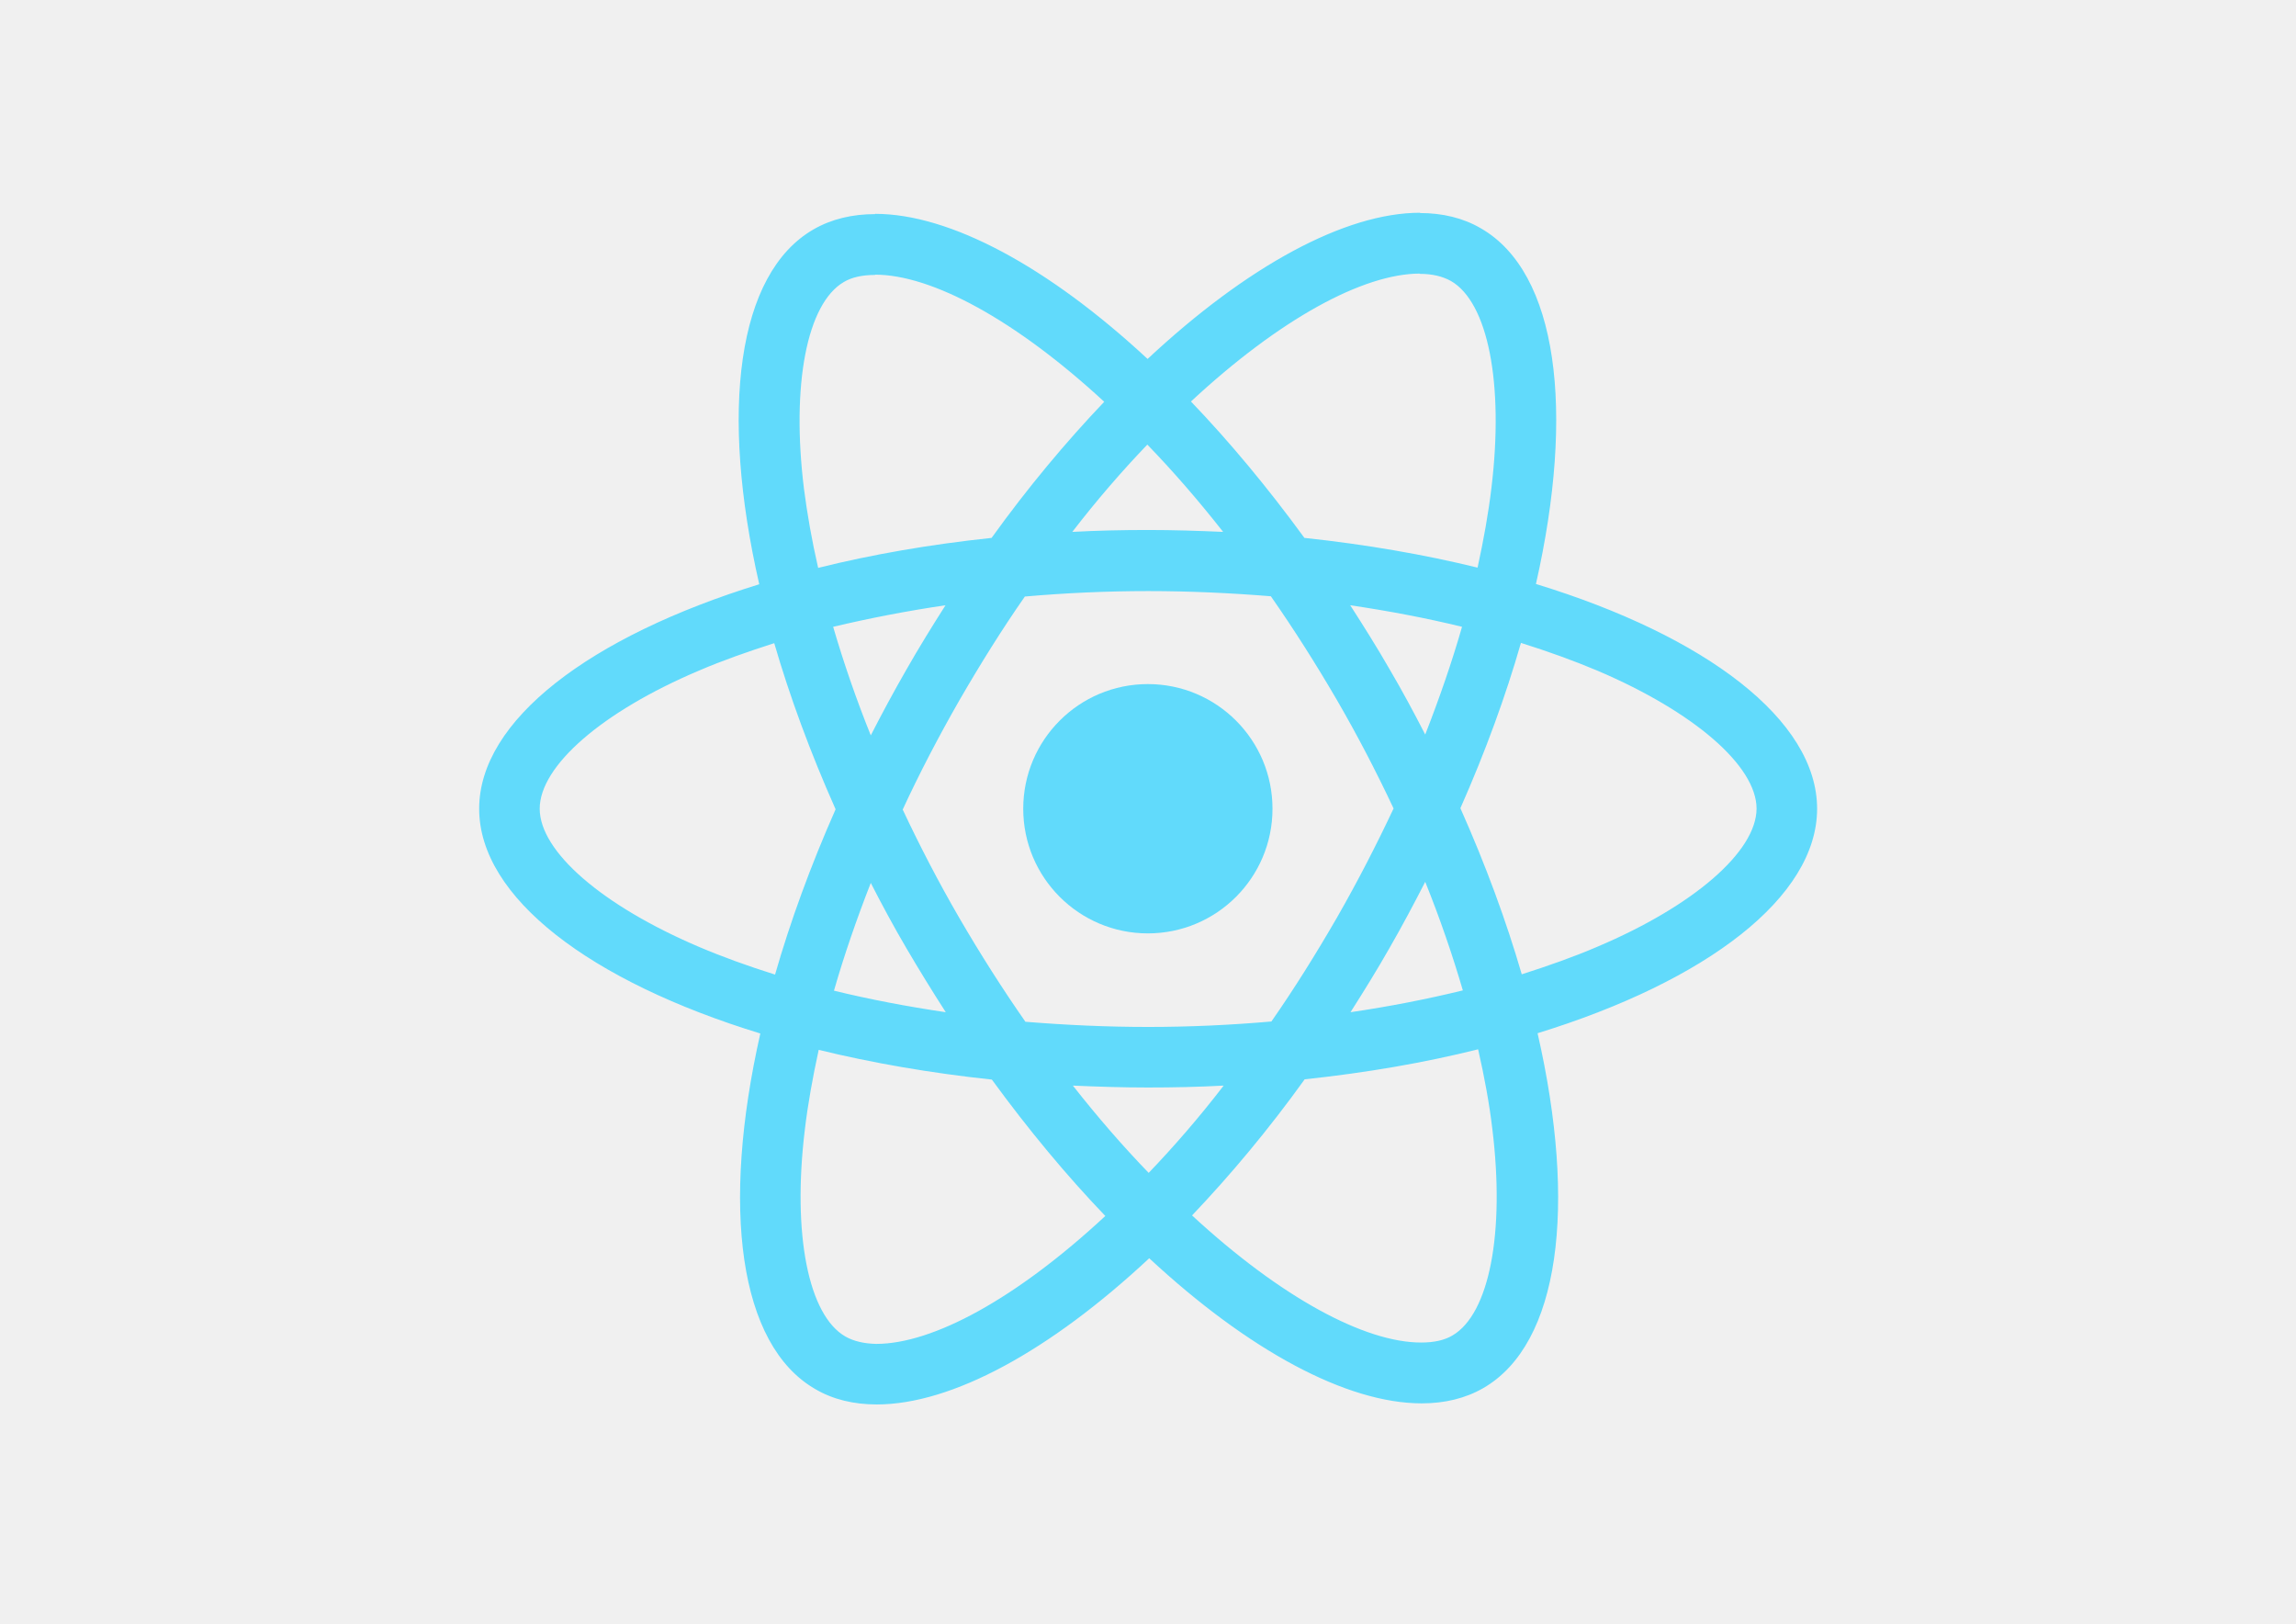
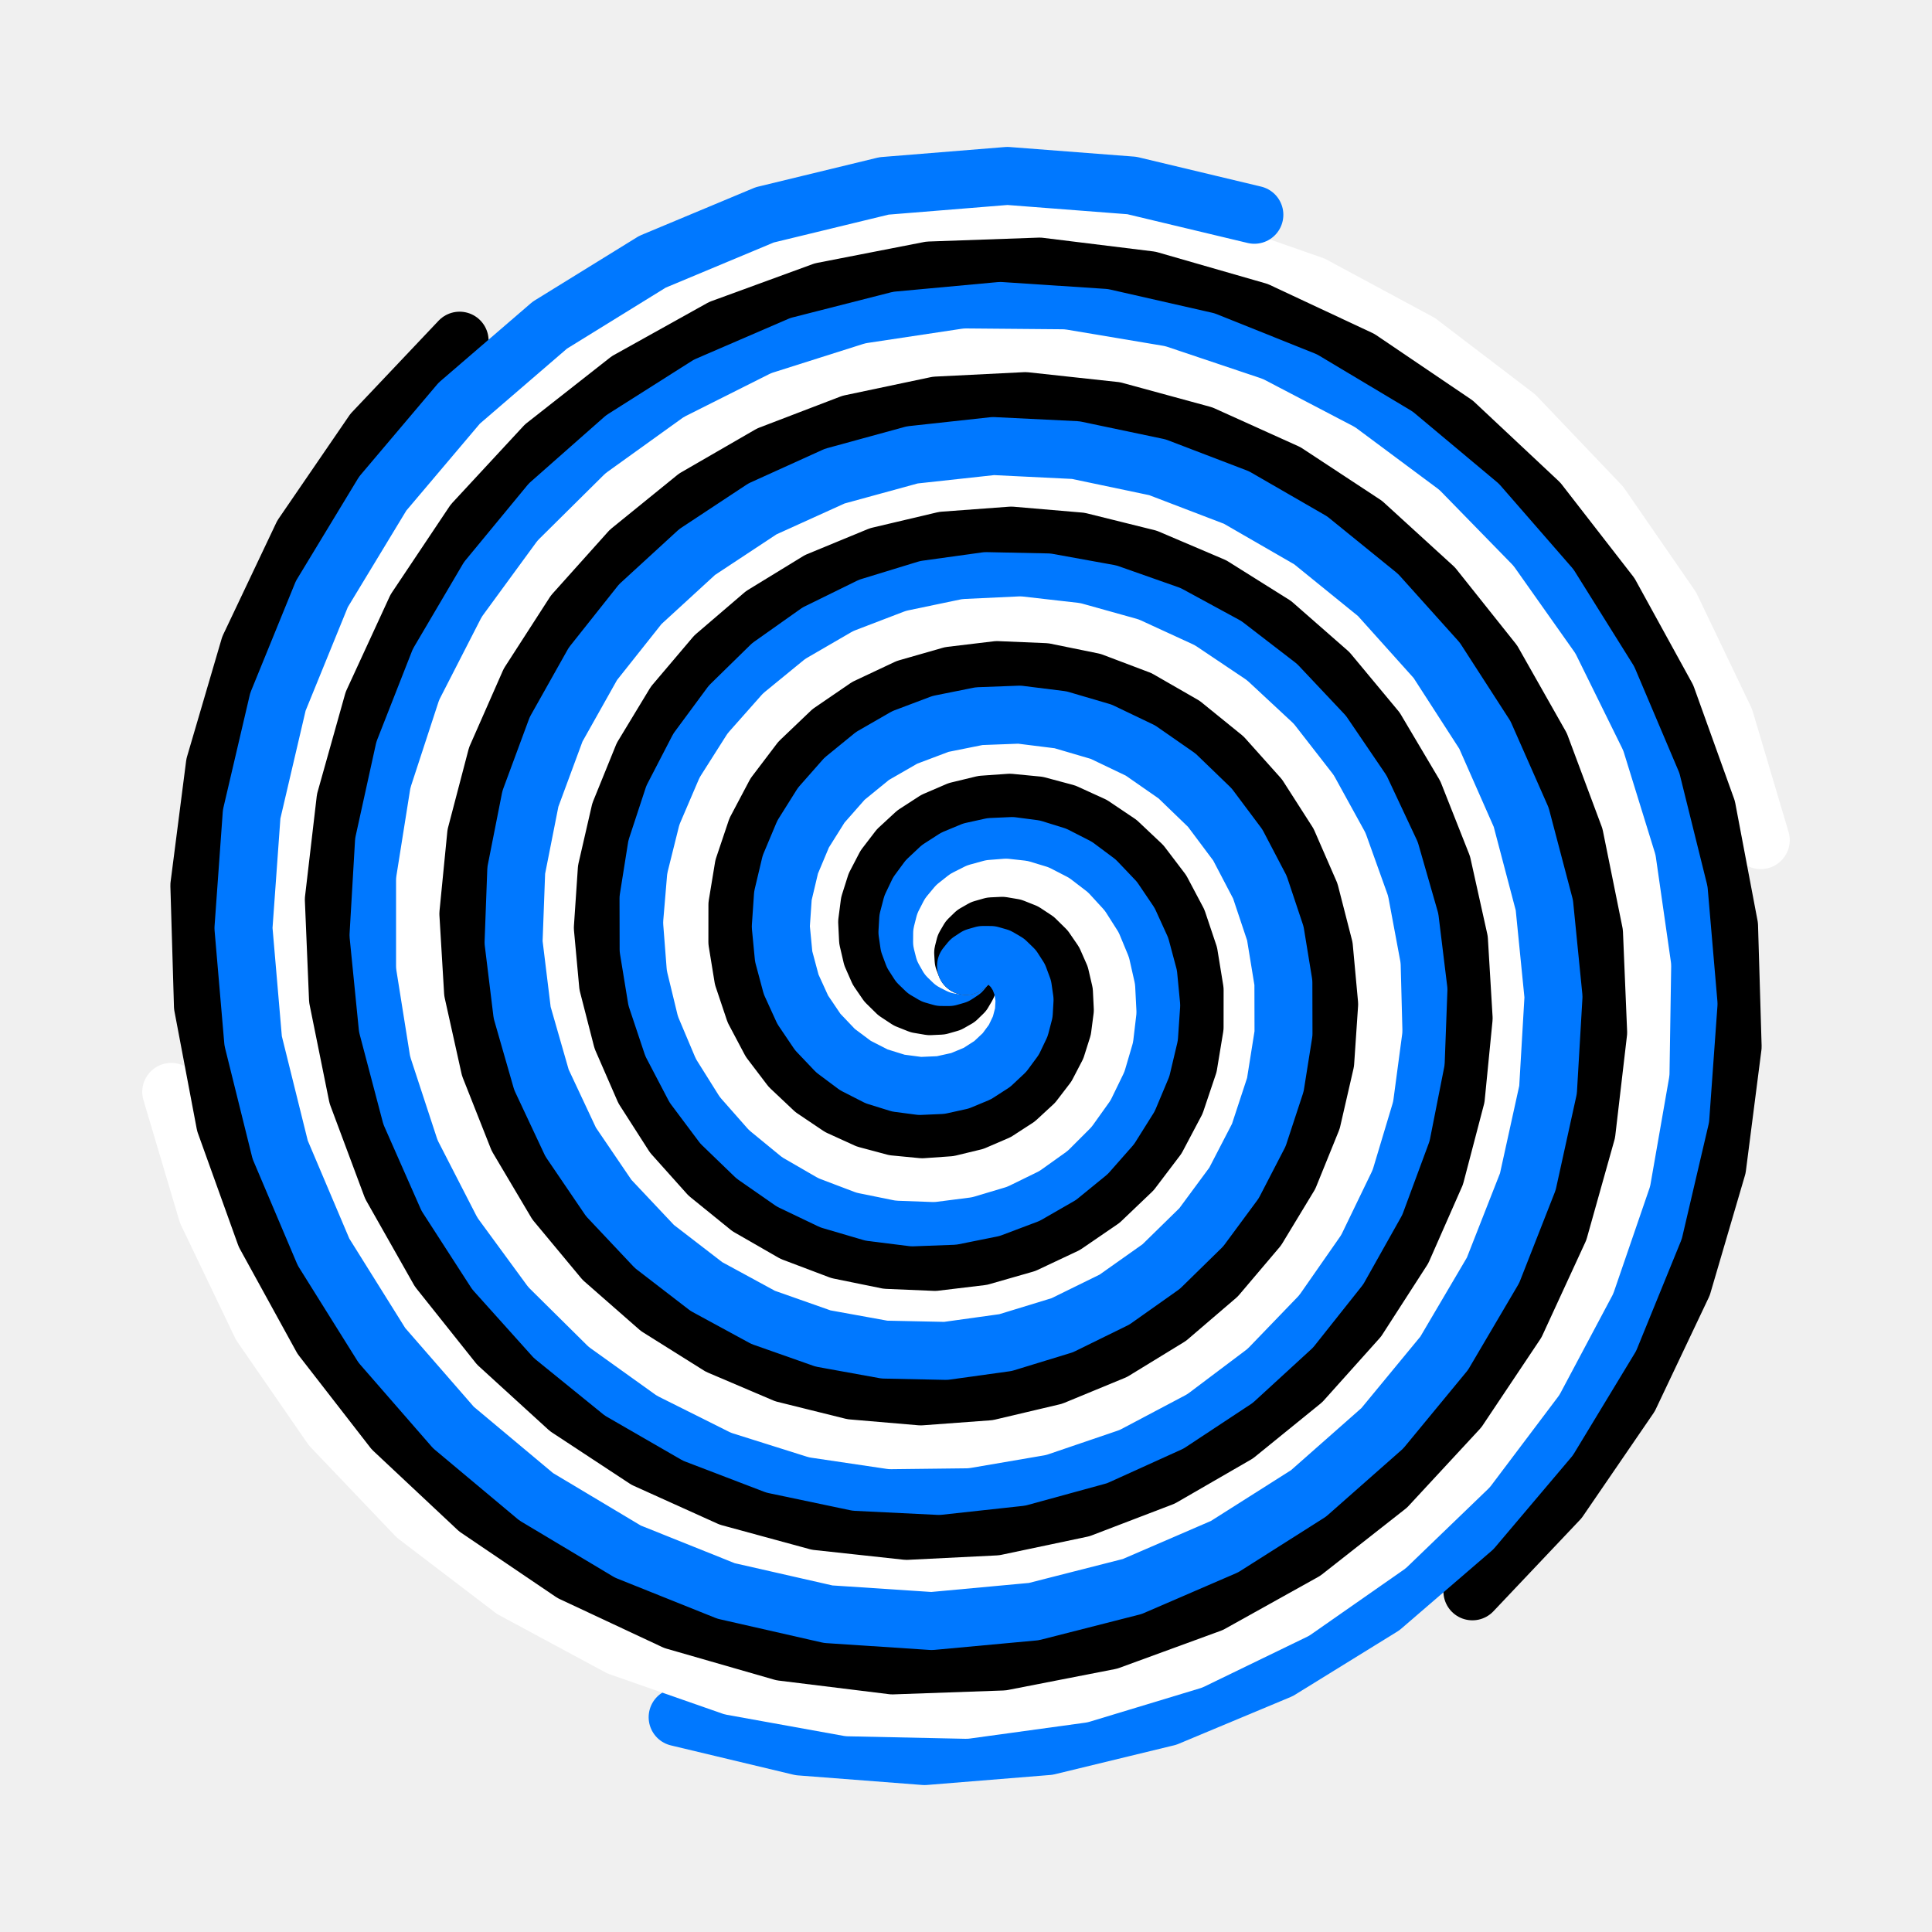
- <svg xmlns="http://www.w3.org/2000/svg" viewBox="0 0 841.9 595.3">
-   <g fill="#61DAFB">
-     <path d="M666.3 296.5c0-32.5-40.7-63.3-103.1-82.4 14.4-63.6 8-114.2-20.2-130.4-6.5-3.8-14.1-5.6-22.4-5.6v22.3c4.6 0 8.3.9 11.4 2.6 13.6 7.8 19.5 37.5 14.9 75.7-1.1 9.4-2.9 19.3-5.1 29.4-19.6-4.8-41-8.5-63.5-10.9-13.5-18.5-27.5-35.3-41.6-50 32.6-30.3 63.2-46.9 84-46.9V78c-27.5 0-63.5 19.6-99.9 53.6-36.4-33.8-72.4-53.2-99.9-53.2v22.3c20.7 0 51.4 16.5 84 46.6-14 14.7-28 31.4-41.3 49.9-22.6 2.4-44 6.1-63.6 11-2.3-10-4-19.7-5.2-29-4.7-38.2 1.1-67.9 14.6-75.8 3-1.8 6.9-2.6 11.5-2.6V78.5c-8.4 0-16 1.8-22.6 5.6-28.1 16.2-34.4 66.7-19.9 130.1-62.2 19.2-102.7 49.9-102.7 82.3 0 32.5 40.7 63.3 103.1 82.4-14.4 63.6-8 114.2 20.2 130.4 6.5 3.8 14.1 5.6 22.5 5.6 27.5 0 63.5-19.6 99.9-53.6 36.4 33.8 72.4 53.2 99.9 53.2 8.4 0 16-1.8 22.6-5.6 28.1-16.2 34.4-66.7 19.9-130.1 62-19.1 102.5-49.9 102.5-82.3zm-130.2-66.7c-3.7 12.9-8.3 26.2-13.5 39.5-4.1-8-8.4-16-13.1-24-4.6-8-9.5-15.8-14.4-23.4 14.2 2.1 27.9 4.7 41 7.9zm-45.8 106.5c-7.8 13.5-15.8 26.3-24.1 38.2-14.9 1.3-30 2-45.2 2-15.1 0-30.2-.7-45-1.9-8.3-11.9-16.4-24.6-24.2-38-7.6-13.1-14.5-26.4-20.8-39.8 6.2-13.4 13.2-26.8 20.7-39.9 7.8-13.5 15.8-26.3 24.1-38.2 14.9-1.3 30-2 45.2-2 15.1 0 30.2.7 45 1.9 8.3 11.9 16.4 24.6 24.2 38 7.6 13.1 14.5 26.4 20.8 39.8-6.3 13.4-13.2 26.8-20.7 39.9zm32.3-13c5.4 13.4 10 26.8 13.8 39.8-13.1 3.2-26.9 5.9-41.2 8 4.9-7.7 9.8-15.6 14.4-23.7 4.6-8 8.9-16.1 13-24.1zM421.2 430c-9.3-9.6-18.6-20.3-27.8-32 9 .4 18.2.7 27.5.7 9.4 0 18.7-.2 27.8-.7-9 11.7-18.3 22.4-27.5 32zm-74.4-58.9c-14.2-2.1-27.9-4.7-41-7.9 3.7-12.9 8.3-26.2 13.5-39.5 4.1 8 8.4 16 13.1 24 4.7 8 9.5 15.8 14.4 23.4zM420.7 163c9.3 9.6 18.6 20.3 27.8 32-9-.4-18.2-.7-27.5-.7-9.4 0-18.7.2-27.8.7 9-11.7 18.3-22.4 27.5-32zm-74 58.9c-4.9 7.7-9.8 15.6-14.4 23.7-4.6 8-8.9 16-13 24-5.4-13.4-10-26.8-13.8-39.8 13.1-3.1 26.9-5.8 41.2-7.9zm-90.5 125.2c-35.4-15.1-58.3-34.9-58.3-50.6 0-15.7 22.9-35.6 58.3-50.6 8.6-3.7 18-7 27.7-10.1 5.7 19.6 13.2 40 22.5 60.9-9.2 20.8-16.6 41.1-22.2 60.6-9.9-3.1-19.3-6.5-28-10.2zM310 490c-13.6-7.8-19.5-37.5-14.9-75.7 1.1-9.4 2.9-19.3 5.1-29.4 19.6 4.8 41 8.5 63.5 10.9 13.5 18.5 27.5 35.3 41.6 50-32.6 30.3-63.2 46.9-84 46.9-4.5-.1-8.3-1-11.3-2.7zm237.2-76.2c4.7 38.2-1.1 67.9-14.6 75.8-3 1.8-6.9 2.6-11.5 2.6-20.7 0-51.4-16.5-84-46.6 14-14.7 28-31.4 41.3-49.9 22.6-2.4 44-6.1 63.6-11 2.3 10.1 4.1 19.8 5.2 29.1zm38.5-66.7c-8.6 3.7-18 7-27.7 10.1-5.7-19.6-13.2-40-22.5-60.9 9.2-20.8 16.6-41.1 22.2-60.6 9.9 3.1 19.3 6.5 28.1 10.2 35.4 15.1 58.3 34.9 58.3 50.6-.1 15.7-23 35.6-58.4 50.6zM320.8 78.4z" />
-     <circle cx="420.9" cy="296.5" r="45.7" />
-     <path d="M520.5 78.1z" />
-   </g>
+ <svg xmlns="http://www.w3.org/2000/svg" baseProfile="tiny" height="512" version="1.2" width="512">
+   <defs />
+   <path d="M 256.00 256.00 L 257.77 256.28 L 259.41 257.11 L 260.79 258.44 L 261.80 260.21 L 262.34 262.34 L 262.32 264.70 L 261.69 267.18 L 260.43 269.63 L 258.52 271.93 L 256.00 273.92 L 252.92 275.47 L 249.35 276.45 L 245.42 276.76 L 241.25 276.30 L 236.99 275.01 L 232.80 272.85 L 228.86 269.83 L 225.32 265.97 L 222.37 261.33 L 220.16 256.00 L 218.83 250.11 L 218.51 243.82 L 219.28 237.29 L 221.21 230.72 L 224.32 224.32 L 228.61 218.31 L 234.03 212.89 L 240.49 208.28 L 247.87 204.67 L 256.00 202.24 L 264.69 201.13 L 273.72 201.46 L 282.85 203.31 L 291.81 206.71 L 300.35 211.65 L 308.19 218.08 L 315.08 225.90 L 320.76 234.96 L 325.03 245.07 L 327.68 256.00 L 328.57 267.49 L 327.58 279.26 L 324.66 290.98 L 319.79 302.35 L 313.02 313.02 L 304.45 322.69 L 294.24 331.04 L 282.58 337.81 L 269.74 342.73 L 256.00 345.60 L 241.70 346.27 L 227.20 344.62 L 212.88 340.62 L 199.12 334.29 L 186.31 325.69 L 174.81 314.99 L 164.99 302.37 L 157.15 288.12 L 151.57 272.54 L 148.48 256.00 L 148.03 238.90 L 150.33 221.67 L 155.41 204.75 L 163.22 188.59 L 173.64 173.64 L 186.48 160.32 L 201.49 149.02 L 218.34 140.11 L 236.66 133.87 L 256.00 130.56 L 275.90 130.33 L 295.87 133.29 L 315.39 139.44 L 333.95 148.72 L 351.04 160.96 L 366.18 175.95 L 378.94 193.36 L 388.93 212.81 L 395.83 233.85 L 399.36 256.00 L 399.36 278.71 L 395.75 301.41 L 388.52 323.52 L 377.78 344.48 L 363.71 363.71 L 346.58 380.68 L 326.78 394.91 L 304.73 405.98 L 280.95 413.52 L 256.00 417.28 L 230.49 417.06 L 205.05 412.79 L 180.34 404.49 L 156.99 392.28 L 135.62 376.38 L 116.82 357.12 L 101.12 334.91 L 88.98 310.27 L 80.78 283.75 L 76.80 256.00 L 77.24 227.69 L 82.16 199.52 L 91.54 172.20 L 105.23 146.46 L 122.95 122.95 L 144.35 102.33 L 168.95 85.15 L 196.19 71.94 L 225.44 63.08 L 256.00 58.88 L 287.12 59.54 L 318.02 65.12 L 347.93 75.57 L 376.08 90.73 L 401.72 110.28 L 424.17 133.82 L 442.81 160.81 L 457.11 190.66 L 466.62 222.64 " fill="none" stroke="#ffffff" stroke-linecap="round" stroke-linejoin="round" stroke-width="15.36" />
+   <path d="M 256.00 256.00 L 256.64 257.67 L 256.75 259.51 L 256.28 261.37 L 255.25 263.13 L 253.68 264.65 L 251.63 265.82 L 249.17 266.52 L 246.41 266.65 L 243.47 266.15 L 240.48 264.96 L 237.60 263.06 L 234.97 260.47 L 232.74 257.22 L 231.05 253.38 L 230.04 249.04 L 229.81 244.34 L 230.45 239.41 L 232.03 234.42 L 234.57 229.54 L 238.08 224.96 L 242.51 220.87 L 247.80 217.44 L 253.84 214.84 L 260.50 213.23 L 267.60 212.73 L 274.95 213.44 L 282.35 215.42 L 289.57 218.71 L 296.39 223.30 L 302.56 229.12 L 307.86 236.09 L 312.09 244.08 L 315.05 252.91 L 316.59 262.37 L 316.58 272.23 L 314.93 282.24 L 311.61 292.11 L 306.61 301.57 L 299.98 310.31 L 291.84 318.08 L 282.33 324.59 L 271.65 329.62 L 260.03 332.95 L 247.76 334.42 L 235.13 333.89 L 222.47 331.31 L 210.13 326.64 L 198.44 319.92 L 187.76 311.26 L 178.40 300.80 L 170.68 288.75 L 164.85 275.37 L 161.15 260.97 L 159.76 245.88 L 160.80 230.49 L 164.32 215.18 L 170.33 200.37 L 178.76 186.45 L 189.46 173.83 L 202.24 162.88 L 216.83 153.95 L 232.90 147.32 L 250.09 143.26 L 267.99 141.94 L 286.15 143.49 L 304.11 147.95 L 321.39 155.31 L 337.54 165.44 L 352.09 178.19 L 364.63 193.28 L 374.78 210.40 L 382.20 229.17 L 386.64 249.15 L 387.88 269.86 L 385.82 290.79 L 380.42 311.39 L 371.72 331.15 L 359.87 349.53 L 345.09 366.02 L 327.68 380.15 L 308.02 391.51 L 286.55 399.73 L 263.78 404.53 L 240.27 405.70 L 216.58 403.13 L 193.32 396.79 L 171.09 386.75 L 150.48 373.19 L 132.05 356.37 L 116.33 336.64 L 103.76 314.44 L 94.74 290.28 L 89.57 264.72 L 88.47 238.39 L 91.56 211.94 L 98.84 186.03 L 110.22 161.33 L 125.49 138.49 L 144.35 118.13 L 166.40 100.81 L 191.14 87.03 L 218.00 77.21 L 246.34 71.68 L 275.48 70.65 L 304.70 74.25 L 333.26 82.47 L 360.43 95.19 L 385.50 112.17 L 407.80 133.08 L 426.71 157.44 L 441.70 184.72 L 452.32 214.27 L 458.22 245.40 L 459.17 277.35 L 455.06 309.34 L 445.90 340.55 L 431.84 370.19 L 413.14 397.49 L 390.20 421.72 " fill="none" stroke="#000000" stroke-linecap="round" stroke-linejoin="round" stroke-width="15.36" />
+   <path d="M 256.00 256.00 L 254.87 257.39 L 253.34 258.40 L 251.49 258.93 L 249.45 258.92 L 247.35 258.32 L 245.31 257.12 L 243.47 255.34 L 241.98 253.02 L 240.94 250.22 L 240.48 247.04 L 240.68 243.59 L 241.61 240.02 L 243.31 236.46 L 245.80 233.08 L 249.04 230.04 L 253.00 227.49 L 257.59 225.58 L 262.71 224.45 L 268.20 224.21 L 273.92 224.96 L 279.68 226.75 L 285.30 229.62 L 290.57 233.55 L 295.29 238.51 L 299.27 244.40 L 302.34 251.13 L 304.32 258.53 L 305.08 266.43 L 304.52 274.62 L 302.56 282.88 L 299.17 290.96 L 294.37 298.61 L 288.21 305.60 L 280.78 311.66 L 272.23 316.58 L 262.74 320.16 L 252.53 322.21 L 241.84 322.61 L 230.95 321.25 L 220.16 318.08 L 209.76 313.10 L 200.07 306.36 L 191.38 297.97 L 183.97 288.07 L 178.11 276.87 L 174.02 264.62 L 171.89 251.59 L 171.86 238.12 L 174.02 224.53 L 178.40 211.20 L 184.98 198.49 L 193.65 186.75 L 204.27 176.35 L 216.64 167.60 L 230.49 160.80 L 245.51 156.20 L 261.35 154.00 L 277.61 154.34 L 293.89 157.29 L 309.76 162.88 L 324.79 171.05 L 338.57 181.66 L 350.68 194.51 L 360.77 209.35 L 368.51 225.85 L 373.62 243.64 L 375.90 262.28 L 375.19 281.34 L 371.44 300.31 L 364.63 318.72 L 354.88 336.07 L 342.33 351.88 L 327.25 365.71 L 309.94 377.14 L 290.79 385.82 L 270.24 391.45 L 248.78 393.79 L 226.94 392.72 L 205.27 388.17 L 184.32 380.15 L 164.65 368.80 L 146.80 354.32 L 131.26 337.01 L 118.49 317.23 L 108.87 295.42 L 102.73 272.11 L 100.31 247.84 L 101.75 223.21 L 107.11 198.84 L 116.33 175.36 L 129.27 153.38 L 145.68 133.48 L 165.23 116.23 L 187.49 102.12 L 211.94 91.56 L 238.02 84.91 L 265.10 82.41 L 292.51 84.22 L 319.58 90.38 L 345.60 100.81 L 369.90 115.34 L 391.83 133.69 L 410.80 155.47 L 426.26 180.20 L 437.75 207.30 L 444.91 236.14 L 447.48 266.04 L 445.31 296.24 L 438.35 326.00 L 426.71 354.56 L 410.58 381.18 L 390.30 405.15 L 366.29 425.83 L 339.09 442.63 L 309.34 455.06 L 277.73 462.73 L 245.03 465.38 L 212.04 462.84 L 179.58 455.08 " fill="none" stroke="#0078ff" stroke-linecap="round" stroke-linejoin="round" stroke-width="15.36" />
+   <path d="M 256.00 256.00 L 254.23 255.72 L 252.59 254.89 L 251.21 253.56 L 250.20 251.79 L 249.66 249.66 L 249.68 247.30 L 250.31 244.82 L 251.57 242.37 L 253.48 240.07 L 256.00 238.08 L 259.08 236.53 L 262.65 235.55 L 266.58 235.24 L 270.75 235.70 L 275.01 236.99 L 279.20 239.15 L 283.14 242.17 L 286.68 246.03 L 289.63 250.67 L 291.84 256.00 L 293.17 261.89 L 293.49 268.18 L 292.72 274.71 L 290.79 281.28 L 287.68 287.68 L 283.39 293.69 L 277.97 299.11 L 271.51 303.72 L 264.13 307.33 L 256.00 309.76 L 247.31 310.87 L 238.28 310.54 L 229.15 308.69 L 220.19 305.29 L 211.65 300.35 L 203.81 293.92 L 196.92 286.10 L 191.24 277.04 L 186.97 266.93 L 184.32 256.00 L 183.43 244.51 L 184.42 232.74 L 187.34 221.02 L 192.21 209.65 L 198.98 198.98 L 207.55 189.31 L 217.76 180.96 L 229.42 174.19 L 242.26 169.27 L 256.00 166.40 L 270.30 165.73 L 284.80 167.38 L 299.12 171.38 L 312.88 177.71 L 325.69 186.31 L 337.19 197.01 L 347.01 209.63 L 354.85 223.88 L 360.43 239.46 L 363.52 256.00 L 363.97 273.10 L 361.67 290.33 L 356.59 307.25 L 348.78 323.41 L 338.36 338.36 L 325.52 351.68 L 310.51 362.98 L 293.66 371.89 L 275.34 378.13 L 256.00 381.44 L 236.10 381.67 L 216.13 378.71 L 196.61 372.56 L 178.05 363.28 L 160.96 351.04 L 145.82 336.05 L 133.06 318.64 L 123.07 299.19 L 116.17 278.15 L 112.64 256.00 L 112.64 233.29 L 116.25 210.59 L 123.48 188.48 L 134.22 167.52 L 148.29 148.29 L 165.42 131.32 L 185.22 117.09 L 207.27 106.02 L 231.05 98.48 L 256.00 94.72 L 281.51 94.94 L 306.95 99.21 L 331.66 107.51 L 355.01 119.72 L 376.38 135.62 L 395.18 154.88 L 410.88 177.09 L 423.02 201.73 L 431.22 228.25 L 435.20 256.00 L 434.76 284.31 L 429.84 312.48 L 420.46 339.80 L 406.77 365.54 L 389.05 389.05 L 367.65 409.67 L 343.05 426.85 L 315.81 440.06 L 286.56 448.92 L 256.00 453.12 L 224.88 452.46 L 193.98 446.88 L 164.07 436.43 L 135.92 421.27 L 110.28 401.72 L 87.83 378.18 L 69.19 351.19 L 54.89 321.34 L 45.38 289.36 " fill="none" stroke="#ffffff" stroke-linecap="round" stroke-linejoin="round" stroke-width="15.36" />
+   <path d="M 256.00 256.00 L 255.36 254.33 L 255.25 252.49 L 255.72 250.63 L 256.75 248.87 L 258.32 247.35 L 260.37 246.18 L 262.83 245.48 L 265.59 245.35 L 268.53 245.85 L 271.52 247.04 L 274.40 248.94 L 277.03 251.53 L 279.26 254.78 L 280.95 258.62 L 281.96 262.96 L 282.19 267.66 L 281.55 272.59 L 279.97 277.58 L 277.43 282.46 L 273.92 287.04 L 269.49 291.13 L 264.20 294.56 L 258.16 297.16 L 251.50 298.77 L 244.40 299.27 L 237.05 298.56 L 229.65 296.58 L 222.43 293.29 L 215.61 288.70 L 209.44 282.88 L 204.14 275.91 L 199.91 267.92 L 196.95 259.09 L 195.41 249.63 L 195.42 239.77 L 197.07 229.76 L 200.39 219.89 L 205.39 210.43 L 212.02 201.69 L 220.16 193.92 L 229.67 187.41 L 240.35 182.38 L 251.97 179.05 L 264.24 177.58 L 276.87 178.11 L 289.53 180.69 L 301.87 185.36 L 313.56 192.08 L 324.24 200.74 L 333.60 211.20 L 341.32 223.25 L 347.15 236.63 L 350.85 251.03 L 352.24 266.12 L 351.20 281.51 L 347.68 296.82 L 341.67 311.63 L 333.24 325.55 L 322.54 338.17 L 309.76 349.12 L 295.17 358.05 L 279.10 364.68 L 261.91 368.74 L 244.01 370.06 L 225.85 368.51 L 207.89 364.05 L 190.61 356.69 L 174.46 346.56 L 159.91 333.81 L 147.37 318.72 L 137.22 301.60 L 129.80 282.83 L 125.36 262.85 L 124.12 242.14 L 126.18 221.21 L 131.58 200.61 L 140.28 180.85 L 152.13 162.47 L 166.91 145.98 L 184.32 131.85 L 203.98 120.49 L 225.45 112.27 L 248.22 107.47 L 271.73 106.30 L 295.42 108.87 L 318.68 115.21 L 340.91 125.25 L 361.52 138.81 L 379.95 155.63 L 395.67 175.36 L 408.24 197.56 L 417.26 221.72 L 422.43 247.28 L 423.53 273.61 L 420.44 300.06 L 413.16 325.97 L 401.78 350.67 L 386.51 373.51 L 367.65 393.87 L 345.60 411.19 L 320.86 424.97 L 294.00 434.79 L 265.66 440.32 L 236.52 441.35 L 207.30 437.75 L 178.74 429.53 L 151.57 416.81 L 126.50 399.83 L 104.20 378.92 L 85.29 354.56 L 70.30 327.28 L 59.68 297.73 L 53.78 266.60 L 52.83 234.65 L 56.94 202.66 L 66.10 171.45 L 80.16 141.81 L 98.86 114.51 L 121.80 90.28 " fill="none" stroke="#000000" stroke-linecap="round" stroke-linejoin="round" stroke-width="15.36" />
+   <path d="M 256.00 256.00 L 257.13 254.61 L 258.66 253.60 L 260.51 253.07 L 262.55 253.08 L 264.65 253.68 L 266.69 254.88 L 268.53 256.66 L 270.02 258.98 L 271.06 261.78 L 271.52 264.96 L 271.32 268.41 L 270.39 271.98 L 268.69 275.54 L 266.20 278.92 L 262.96 281.96 L 259.00 284.51 L 254.41 286.42 L 249.29 287.55 L 243.80 287.79 L 238.08 287.04 L 232.32 285.25 L 226.70 282.38 L 221.43 278.45 L 216.71 273.49 L 212.73 267.60 L 209.66 260.87 L 207.68 253.47 L 206.92 245.57 L 207.48 237.38 L 209.44 229.12 L 212.83 221.04 L 217.63 213.39 L 223.79 206.40 L 231.22 200.34 L 239.77 195.42 L 249.26 191.84 L 259.47 189.79 L 270.16 189.39 L 281.05 190.75 L 291.84 193.92 L 302.24 198.90 L 311.93 205.64 L 320.62 214.03 L 328.03 223.93 L 333.89 235.13 L 337.98 247.38 L 340.11 260.41 L 340.14 273.88 L 337.98 287.47 L 333.60 300.80 L 327.02 313.51 L 318.35 325.25 L 307.73 335.65 L 295.36 344.40 L 281.51 351.20 L 266.49 355.80 L 250.65 358.00 L 234.39 357.66 L 218.11 354.71 L 202.24 349.12 L 187.21 340.95 L 173.43 330.34 L 161.32 317.49 L 151.23 302.65 L 143.49 286.15 L 138.38 268.36 L 136.10 249.72 L 136.81 230.66 L 140.56 211.69 L 147.37 193.28 L 157.12 175.93 L 169.67 160.12 L 184.75 146.29 L 202.06 134.86 L 221.21 126.18 L 241.76 120.55 L 263.22 118.21 L 285.06 119.28 L 306.73 123.83 L 327.68 131.85 L 347.35 143.20 L 365.20 157.68 L 380.74 174.99 L 393.51 194.77 L 403.13 216.58 L 409.27 239.89 L 411.69 264.16 L 410.25 288.79 L 404.89 313.16 L 395.67 336.64 L 382.73 358.62 L 366.32 378.52 L 346.77 395.77 L 324.51 409.88 L 300.06 420.44 L 273.98 427.09 L 246.90 429.59 L 219.49 427.78 L 192.42 421.62 L 166.40 411.19 L 142.10 396.66 L 120.17 378.31 L 101.20 356.53 L 85.74 331.80 L 74.25 304.70 L 67.09 275.86 L 64.52 245.96 L 66.69 215.76 L 73.65 186.00 L 85.29 157.44 L 101.42 130.82 L 121.70 106.85 L 145.71 86.17 L 172.91 69.37 L 202.66 56.94 L 234.27 49.27 L 266.97 46.62 L 299.96 49.16 L 332.42 56.92 " fill="none" stroke="#0078ff" stroke-linecap="round" stroke-linejoin="round" stroke-width="15.36" />
</svg>
